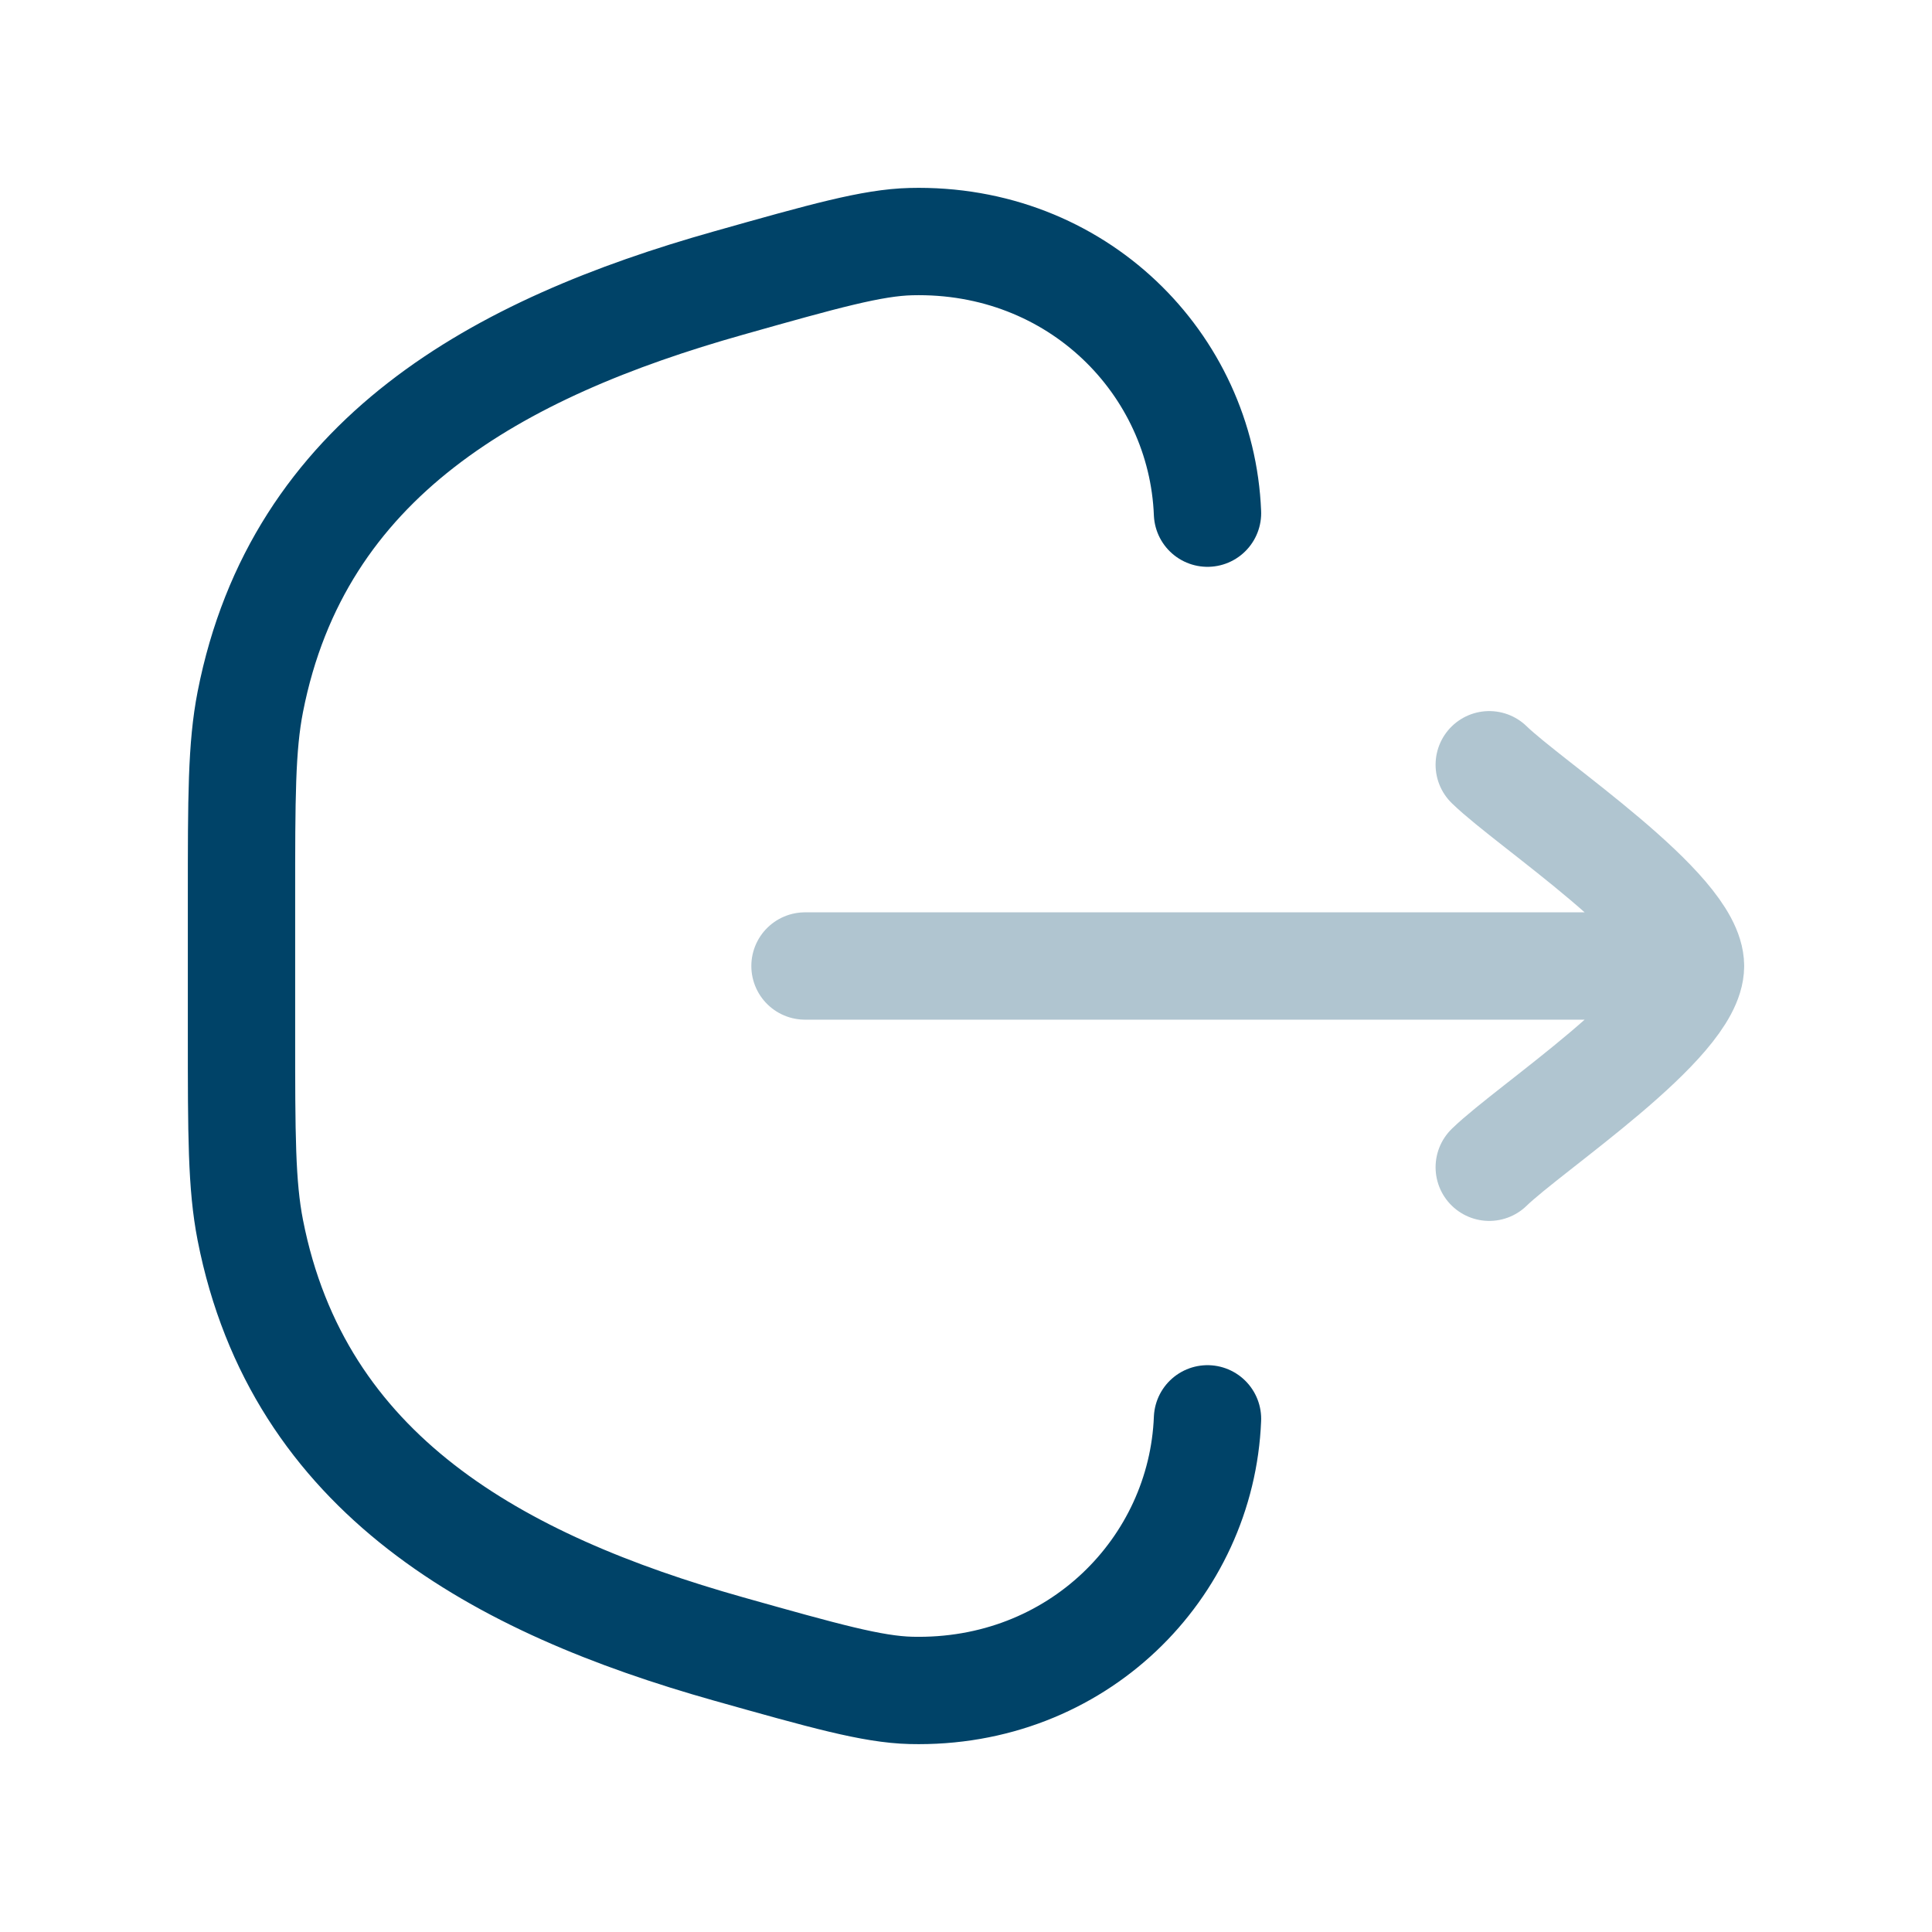
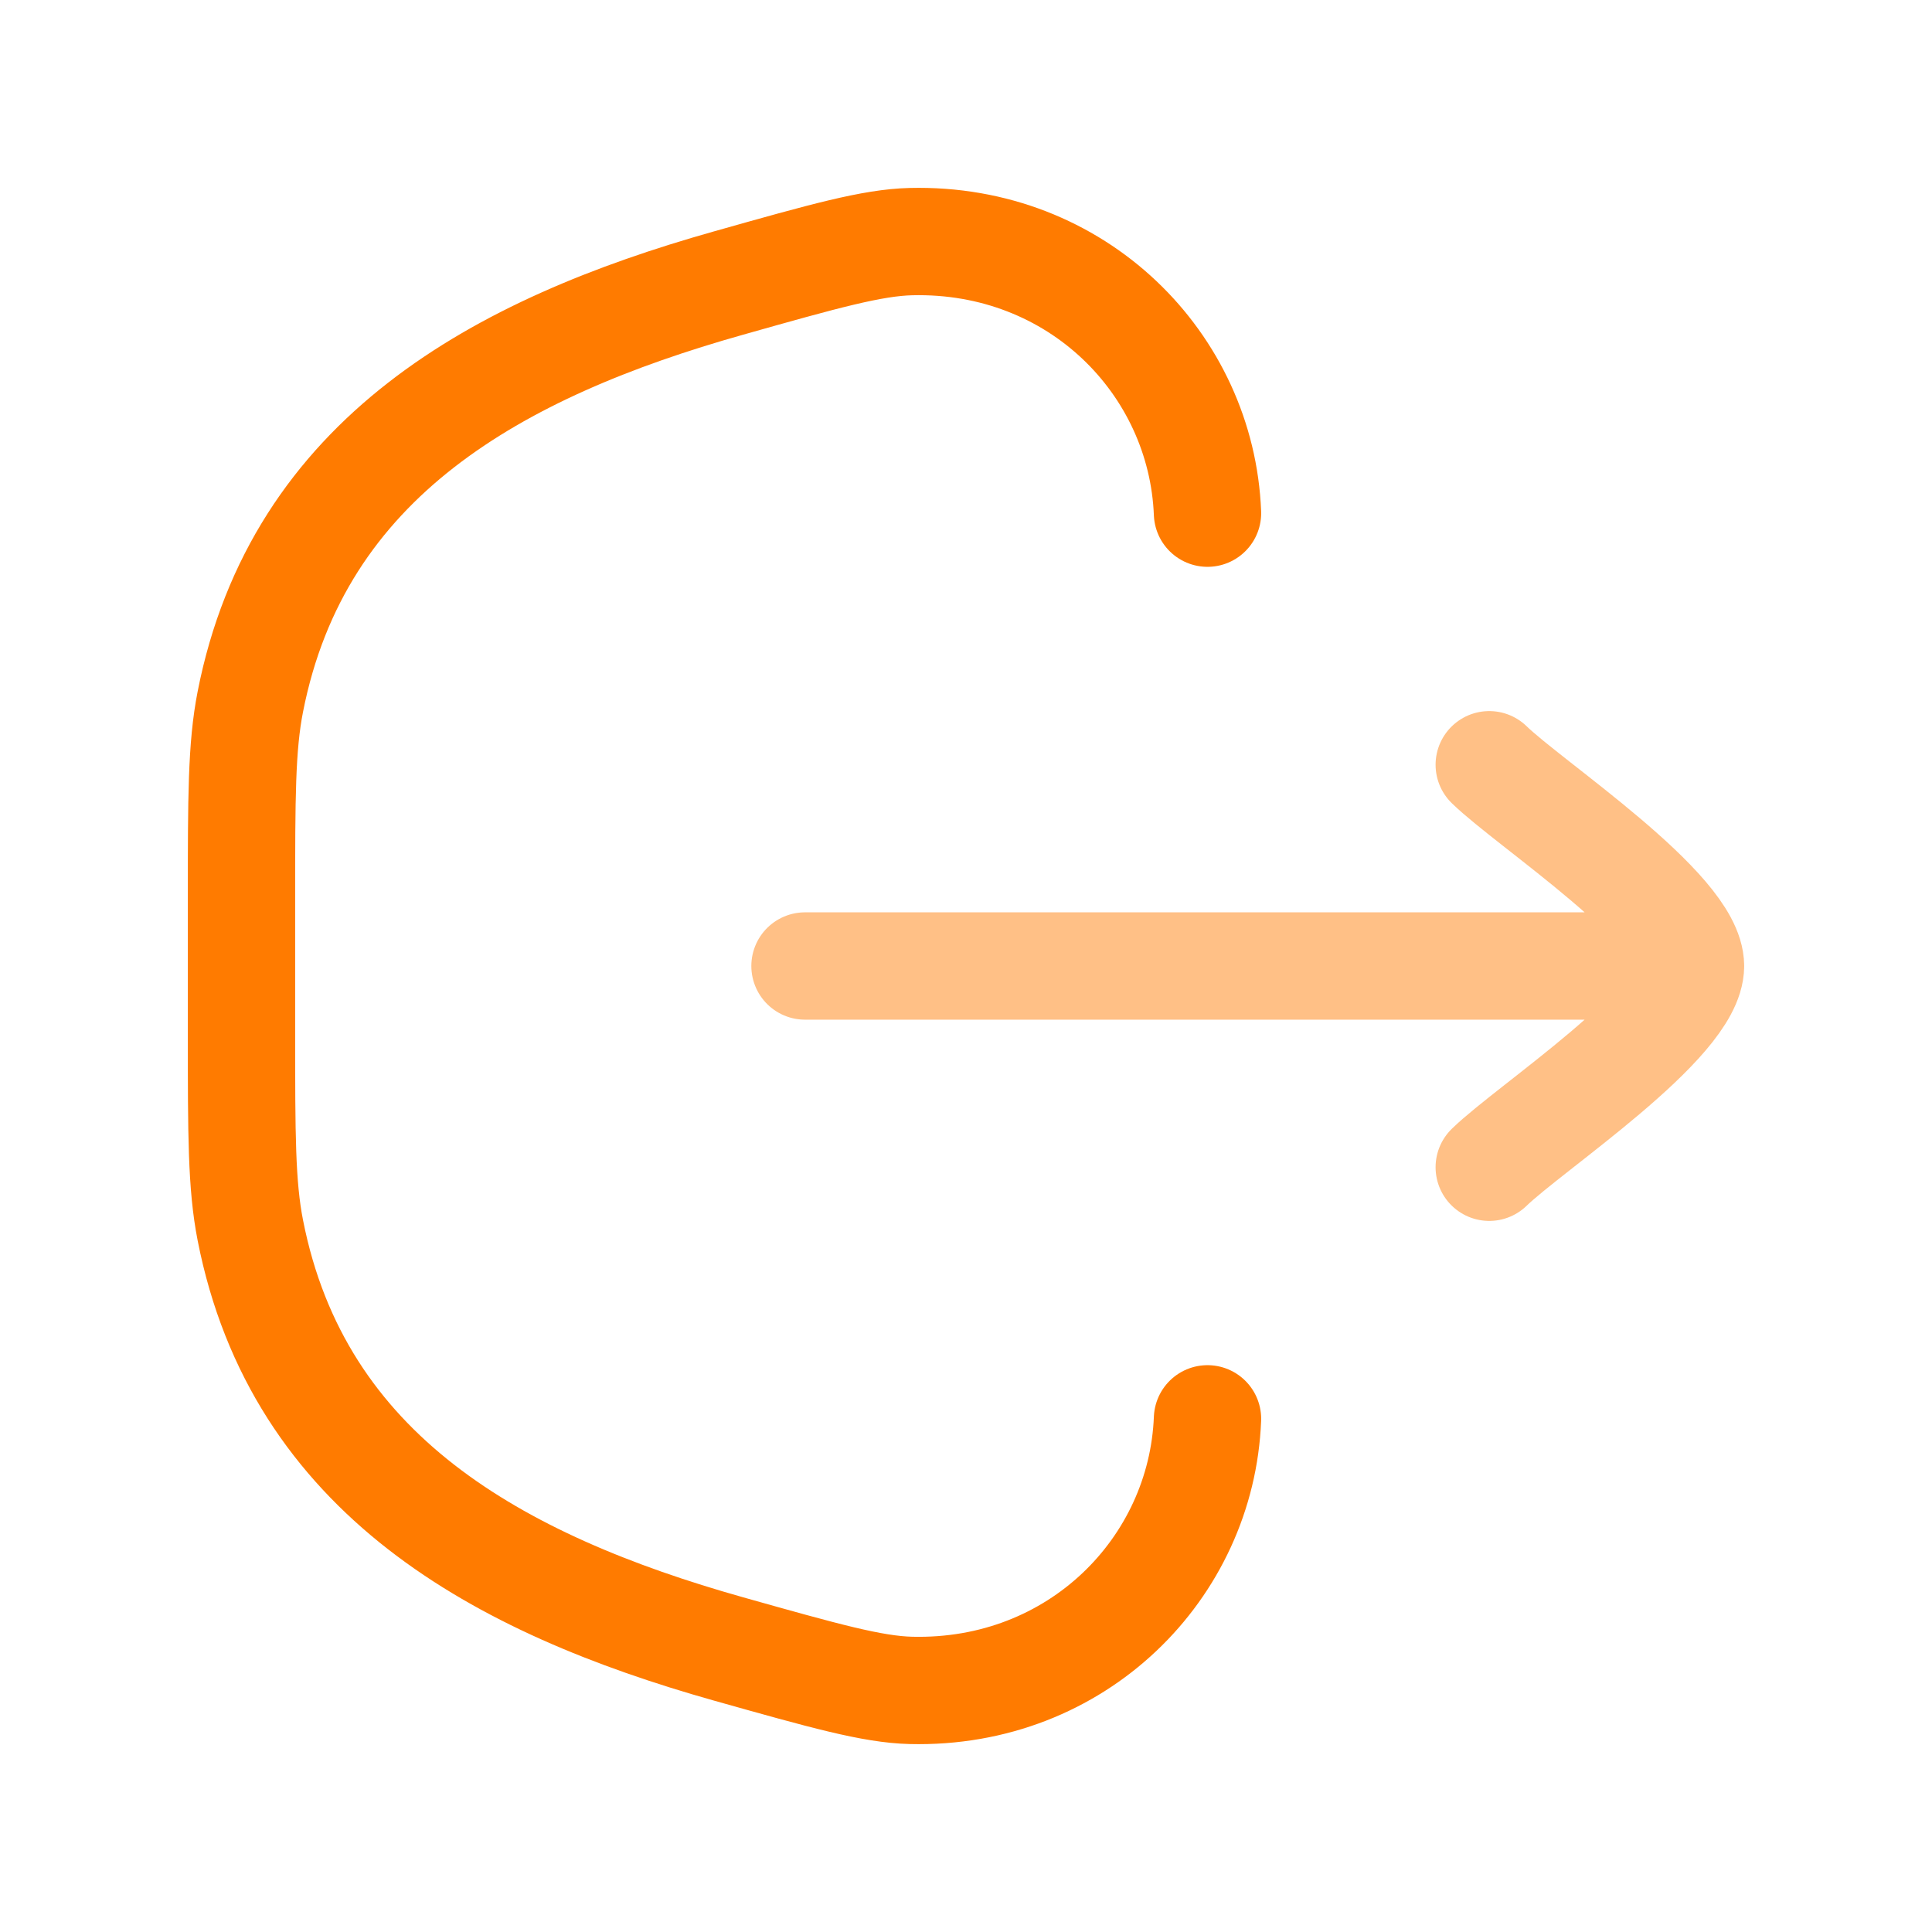
<svg xmlns="http://www.w3.org/2000/svg" width="18" height="18" viewBox="0 0 18 18" fill="none">
-   <path d="M11.25 13.219C11.195 14.608 10.037 15.787 8.487 15.749C8.126 15.74 7.68 15.614 6.788 15.363C4.642 14.758 2.779 13.74 2.332 11.461C2.25 11.042 2.25 10.571 2.25 9.628V8.372C2.25 7.429 2.25 6.958 2.332 6.539C2.779 4.26 4.642 3.242 6.788 2.637C7.68 2.385 8.126 2.26 8.487 2.251C10.037 2.213 11.195 3.392 11.25 4.781" stroke="#004368" stroke-linecap="round" />
-   <path d="M15.75 9H7.5M15.75 9C15.75 8.475 14.254 7.494 13.875 7.125M15.75 9C15.75 9.525 14.254 10.506 13.875 10.875" stroke="#B0C5D0" stroke-linecap="round" stroke-linejoin="round" />
+   <path d="M11.25 13.219C11.195 14.608 10.037 15.787 8.487 15.749C8.126 15.74 7.68 15.614 6.788 15.363C4.642 14.758 2.779 13.74 2.332 11.461C2.25 11.042 2.25 10.571 2.25 9.628V8.372C2.25 7.429 2.25 6.958 2.332 6.539C2.779 4.26 4.642 3.242 6.788 2.637C7.68 2.385 8.126 2.26 8.487 2.251C10.037 2.213 11.195 3.392 11.25 4.781" stroke="#FF7B00" stroke-linecap="round" />
+   <path d="M15.75 9H7.5M15.75 9C15.75 8.475 14.254 7.494 13.875 7.125M15.75 9C15.75 9.525 14.254 10.506 13.875 10.875" stroke="#FFC086" stroke-linecap="round" stroke-linejoin="round" />
</svg>
